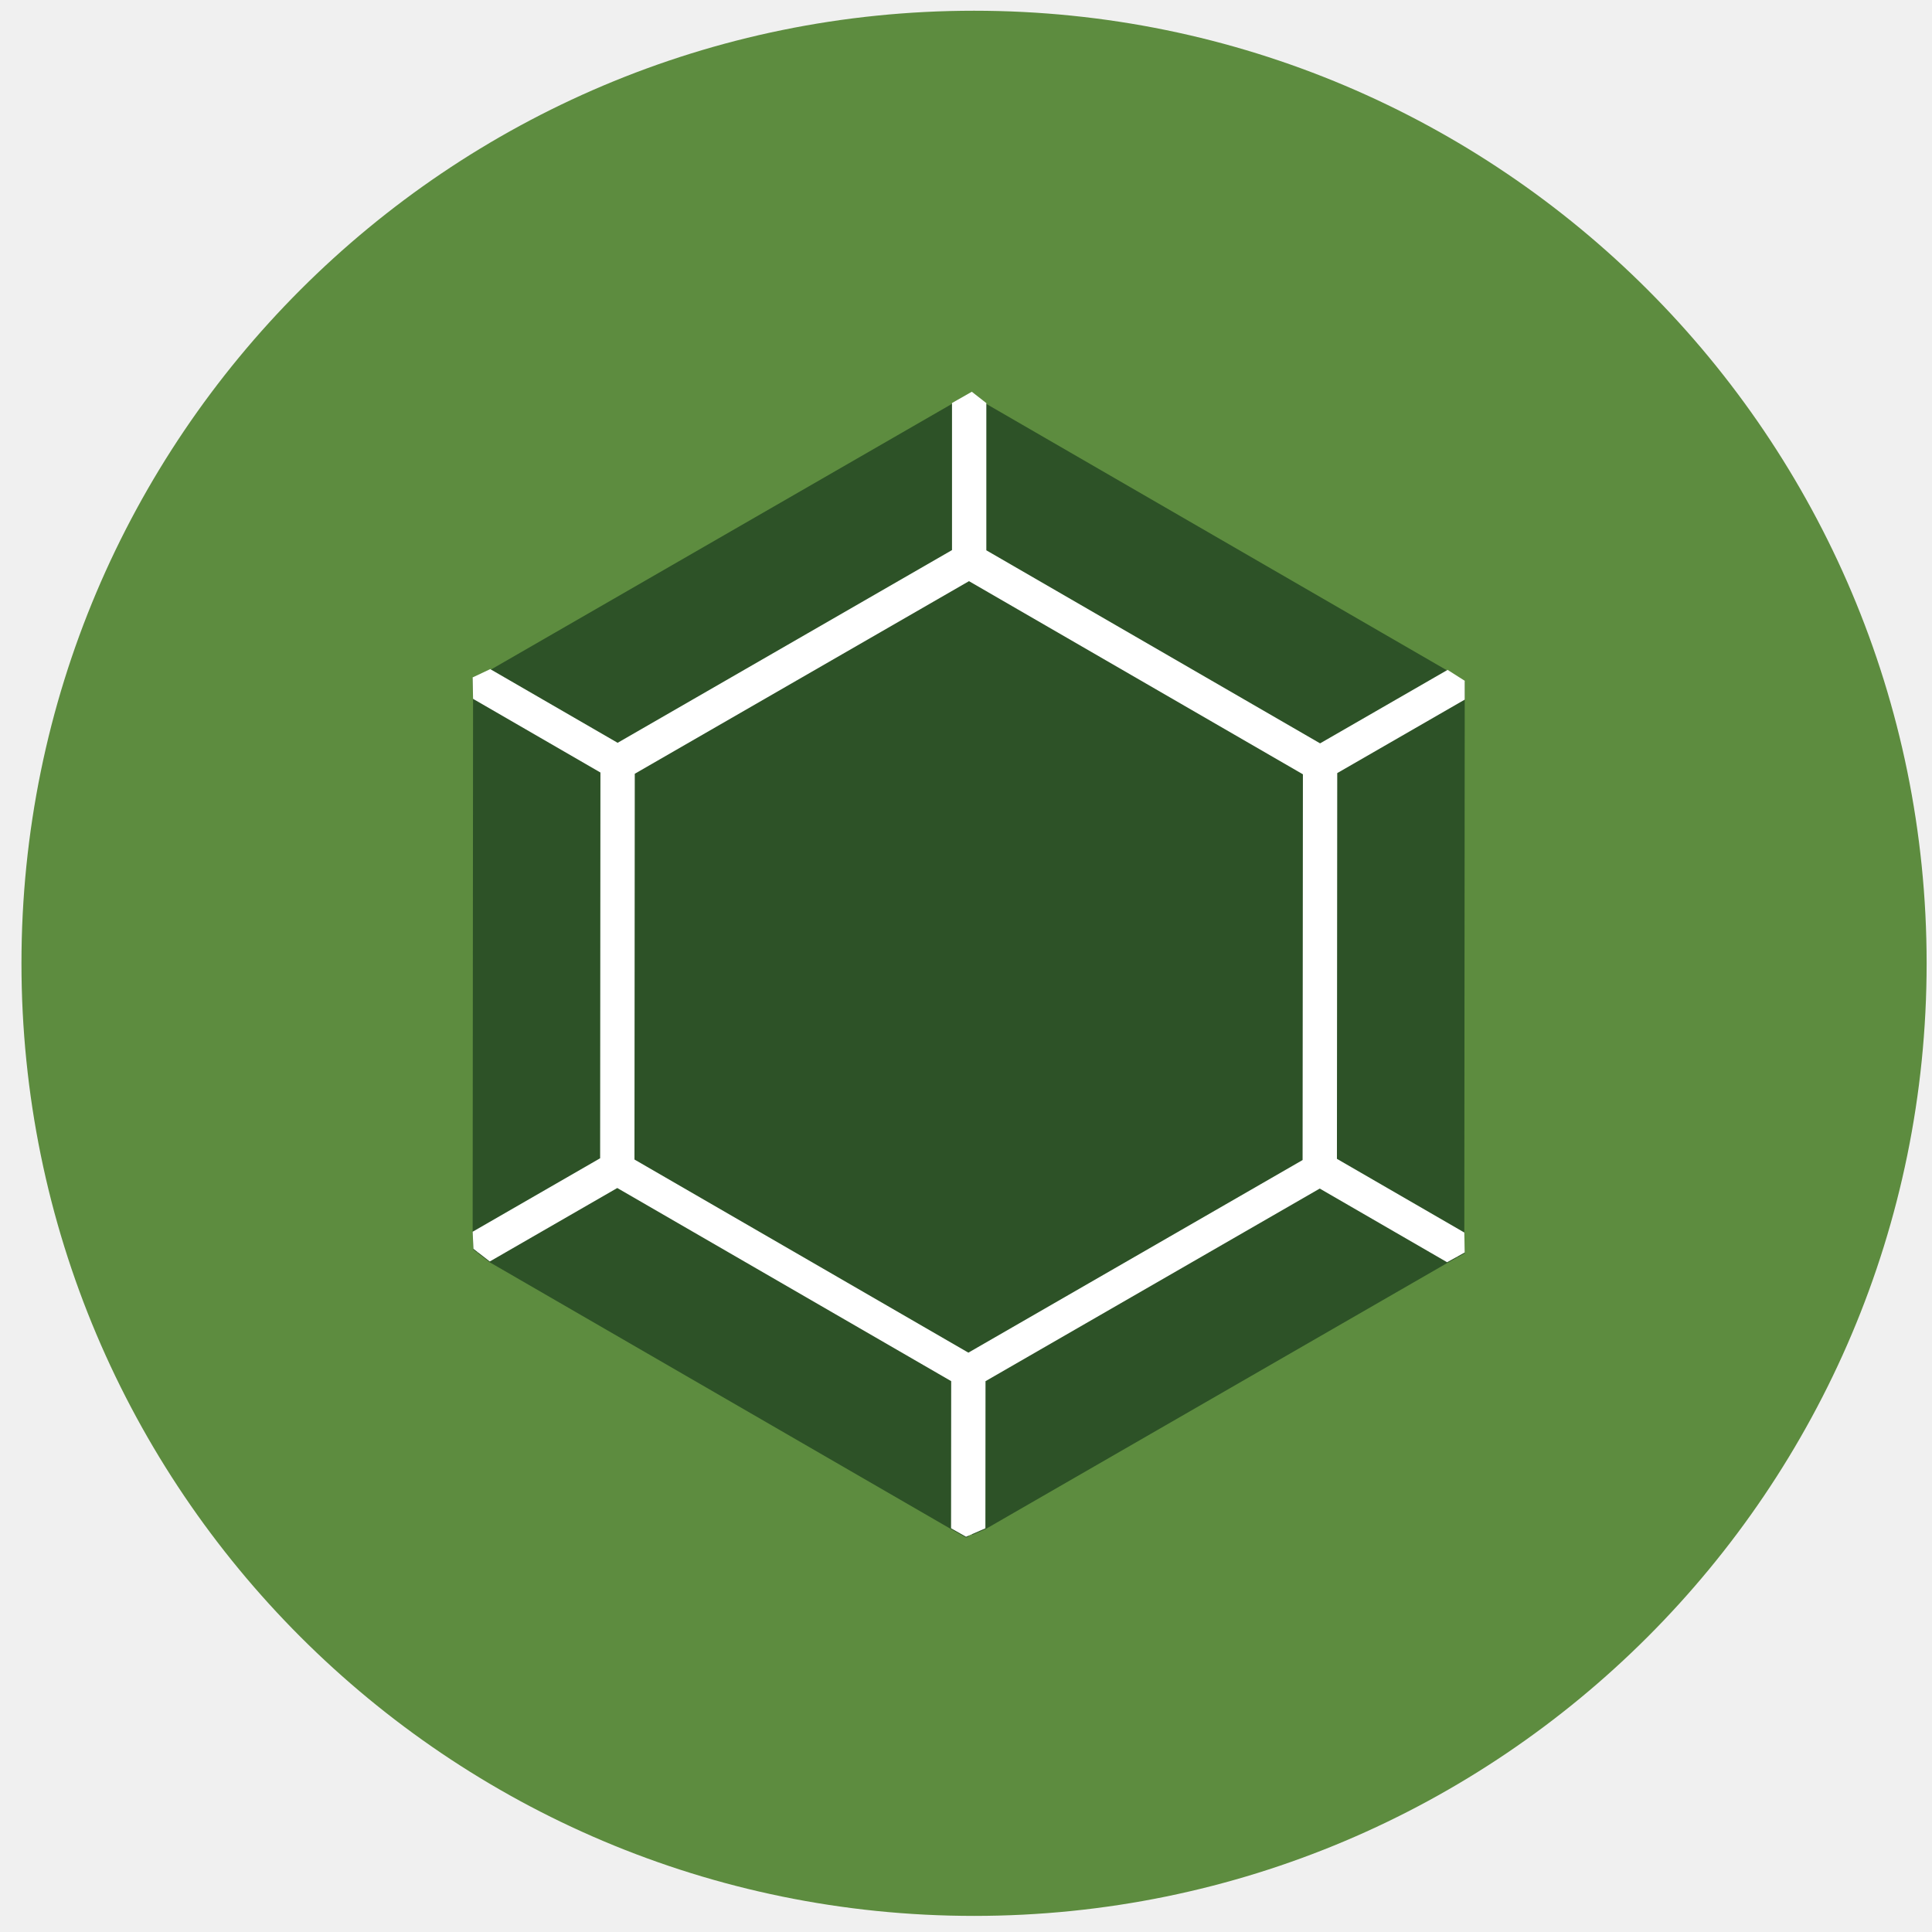
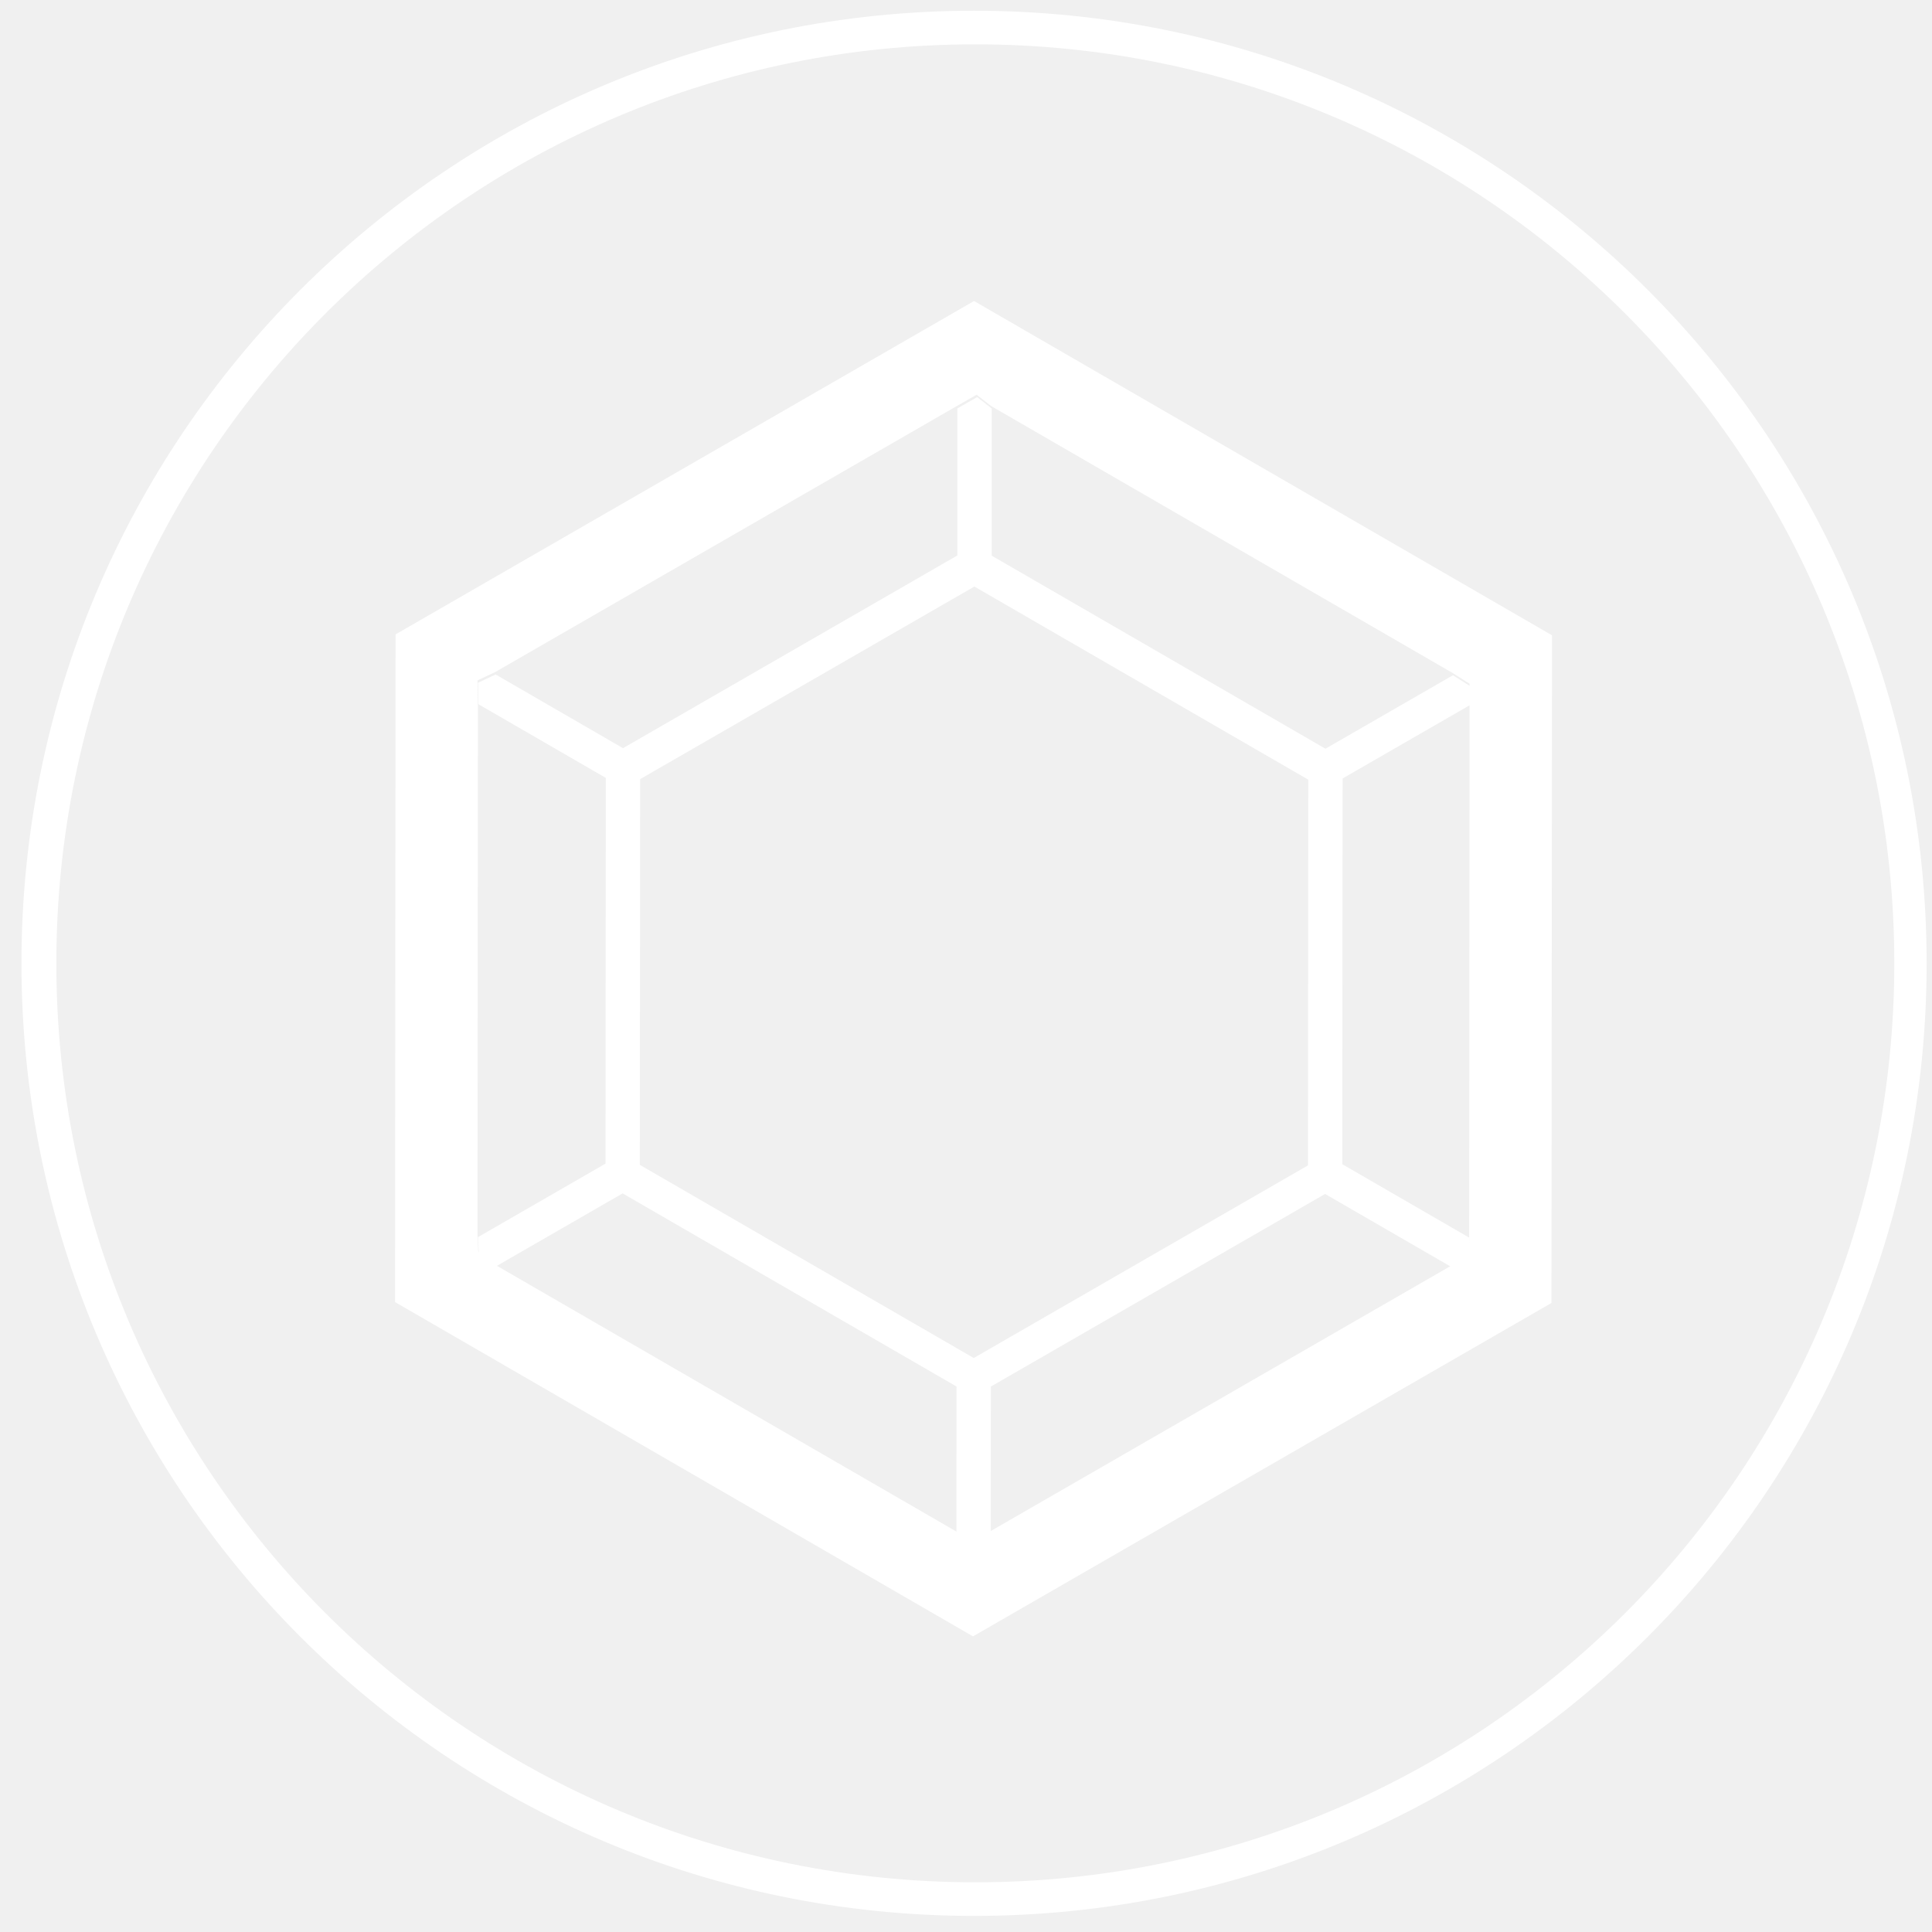
- <svg xmlns="http://www.w3.org/2000/svg" version="1.1" x="0px" y="0px" width="360px" height="360px" viewBox="0 0 360 360" enable-background="new 0 0 360 360" xml:space="preserve">
-   <g id="Layer_1" display="none">
-     <g id="XMLID_13_" display="inline">
-       <polygon id="XMLID_3_" display="none" fill="#2D2E2D" points="173.188,3.329 20.242,91.472 20.104,267.998 172.909,356.383     325.855,268.238 325.995,91.713   " />
-       <polygon fill="#5DA044" points="172.259,23.123 172.259,71.9 264.053,125.581 309.752,100.087   " />
-       <polygon fill="#5DA044" points="36.929,102.529 79.192,126.881 171.534,74.146 172.259,21.824   " />
-       <polygon fill="#5DA044" points="37.275,257.777 80.008,234.26 82.781,127.955 38.412,100.213   " />
-       <polygon fill="#5DA044" points="172.09,338.053 173.05,289.285 82.327,233.812 36.137,258.403   " />
-       <polygon fill="#5DA044" points="307.764,259.946 265.298,235.946 173.402,289.457 173.116,341.783   " />
-       <polygon fill="#5DA044" points="305.211,103.06 263.216,127.873 263.699,234.211 308.895,260.585   " />
-       <polygon id="XMLID_60_" fill="#2D5227" points="74.53,130.39 74.53,226.627 178.265,285.812 264.964,237.665 265.062,120.212     178.391,71.9   " />
-       <path id="XMLID_19_" fill="#2D2E2D" d="M172.397,2.929L19.451,91.072l-0.139,176.526l152.806,88.385l152.946-88.145l0.14-176.525    L172.397,2.929z M265.168,120.674l-88.244-51.039V30.713l121.951,70.536L265.168,120.674z M172.176,281.443l-88.282-51.064    l0.082-101.987l88.363-50.924l88.283,51.064l-0.081,101.989L172.176,281.443z M167.848,69.579l-88.405,50.949l-33.677-19.479    l122.082-70.357V69.579z M74.898,128.385l-0.081,101.986l-33.706,19.428l0.111-140.892L74.898,128.385z M79.349,238.237    l88.284,51.063l-0.032,38.904L45.642,257.662L79.349,238.237z M176.71,289.309l88.364-50.924l33.677,19.477l-122.072,70.351    L176.71,289.309z M269.619,230.525l0.081-101.986l33.708-19.425l-0.113,140.891L269.619,230.525z" />
-     </g>
+ <svg xmlns="http://www.w3.org/2000/svg" version="1.1" id="Layer_1" x="0px" y="0px" width="360px" height="360px" viewBox="0 0 360 360" enable-background="new 0 0 360 360" xml:space="preserve">
+   <circle display="none" fill="#44AF31" cx="182.403" cy="187.907" r="251.239" />
+   <g id="Layer_2">
+     <path fill="#FFFFFF" d="M181.5,2C83.469,2,4,81.47,4,179.5S83.469,357,181.5,357c98.031,0,177.5-79.47,177.5-177.5   S279.531,2,181.5,2z M181.738,350.739c-94.573,0-171.239-76.667-171.239-171.239c0-94.573,76.667-171.239,171.239-171.239   c94.572,0,171.238,76.667,171.238,171.239C352.977,274.072,276.311,350.739,181.738,350.739z" />
+     <path fill="#FFFFFF" d="M273.93,131.366v-3.516l-3.193-2.026l-23.758,13.69l-62.189-35.972V76.111l-2.707-2.114l-3.69,2.099v27.406   l-62.306,35.909l-23.734-13.729l-3.282,1.542l0.078,3.996l23.734,13.728l-0.056,71.878L89.07,230.518l0.15,3.185l3.044,2.356   l23.756-13.69l62.219,35.989l-0.021,27.416l2.79,1.578l3.605-1.572l0.023-27.418l62.277-35.889l23.732,13.727l3.283-1.819   l-0.076-3.718l-23.736-13.729l0.057-71.877L273.93,131.366z M243.721,217.157l-62.279,35.89l-62.218-35.988l0.057-71.879   l62.277-35.889l62.221,35.988v0.001l0.002,0.001L243.721,217.157z" />
  </g>
-   <g id="Layer_2">
-     <circle fill="#5D8C3F" cx="181.5" cy="179.5" r="177.5" />
-     <g id="XMLID_23_">
-       <polygon fill="#2D5227" points="180.5,69.917 180.5,104.293 245.194,142.126 277.401,124.159   " />
-       <polygon fill="#2D5227" points="85.123,125.88 114.909,143.043 179.989,105.876 180.5,69.001   " />
-       <polygon fill="#2D5227" points="85.367,235.295 115.484,218.72 117.438,143.8 86.168,124.248   " />
-       <polygon fill="#2D5227" points="180.381,291.87 181.057,257.5 117.118,218.405 84.565,235.735   " />
-       <polygon fill="#2D5227" points="276.001,236.823 246.071,219.909 181.305,257.622 181.104,294.5   " />
-       <polygon fill="#2D5227" points="274.2,126.254 244.604,143.742 244.944,218.686 276.797,237.273   " />
-       <path id="XMLID_24_" display="none" fill="#2D2E2D" d="M180.598,55.685L72.805,117.805l-0.098,124.412L180.4,304.508    l107.793-62.122l0.1-124.411L180.598,55.685z M245.979,138.667l-62.19-35.971V75.266l85.947,49.711L245.979,138.667z     M180.441,251.974l-62.219-35.988l0.058-71.877l62.276-35.891l62.221,35.988l-0.058,71.879L180.441,251.974z M177.392,102.657    l-62.306,35.907l-23.734-13.728l86.04-49.586V102.657z M111.882,144.103l-0.057,71.878L88.07,229.672l0.078-99.297    L111.882,144.103z M115.02,221.523l62.22,35.988l-0.021,27.418l-85.955-49.716L115.02,221.523z M183.636,257.518l62.278-35.891    l23.733,13.728l-86.033,49.58L183.636,257.518z M249.117,216.089l0.057-71.878l23.755-13.69l-0.076,99.297L249.117,216.089z" />
-       <g>
-         <polygon fill="none" points="177.392,102.657 177.392,75.25 91.352,124.837 115.086,138.564    " />
-         <polygon fill="none" points="111.882,144.103 88.148,130.375 88.07,229.672 111.826,215.98    " />
-         <polygon fill="none" points="115.02,221.523 91.264,235.214 177.218,284.93 177.239,257.512    " />
-         <polygon fill="none" points="245.979,138.667 269.736,124.977 183.789,75.266 183.789,102.697    " />
-         <polygon fill="none" points="249.117,216.089 272.853,229.817 272.929,130.521 249.174,144.211    " />
-         <polygon fill="none" points="118.28,144.108 118.223,215.985 180.441,251.974 242.72,216.085 242.777,144.206 180.557,108.217         " />
-         <polygon fill="none" points="183.636,257.518 183.614,284.935 269.647,235.354 245.914,221.627    " />
-         <path fill="#5D8C3F" d="M180.598,55.685L72.805,117.805l-0.098,124.412L180.4,304.508l107.793-62.122l0.1-124.411L180.598,55.685     z M272.929,130.521l-0.076,99.297l0.076,3.717l-3.281,1.82l-86.033,49.58l-3.606,1.571l-2.79-1.576l-85.955-49.716l-3.043-2.357     l-0.15-3.185l0.078-99.297l-0.078-3.997l3.281-1.542l86.04-49.586l3.69-2.099l2.707,2.114l85.947,49.711l3.192,2.028V130.521z" />
-         <path fill="#2D2E2D" d="M242.72,216.085l-62.278,35.889l-62.219-35.988l0.058-71.877l62.276-35.891l62.221,35.988L242.72,216.085     z" />
-       </g>
-     </g>
-     <polygon id="XMLID_14_" fill="#2D5227" points="111.623,145.516 111.623,213.341 184.733,255.053 245.837,221.119 245.904,138.342    184.821,104.293  " />
-     <polygon fill="#FFFFFF" points="245.979,138.514 183.789,102.542 183.789,75.111 181.082,72.997 177.392,75.096 177.392,102.502    115.086,138.411 91.352,124.682 88.07,126.224 88.148,130.22 111.882,143.947 111.826,215.825 88.07,229.517 88.22,232.702    91.264,235.059 115.02,221.368 177.239,257.357 177.218,284.774 180.008,286.351 183.614,284.78 183.636,257.362 245.914,221.472    269.647,235.199 272.929,233.38 272.853,229.662 249.117,215.934 249.174,144.056 272.929,130.366 272.929,126.85 269.736,124.824     " />
-     <g>
-       <polygon fill="none" points="177.392,102.73 177.392,75.324 91.352,124.91 115.086,138.639   " />
-       <polygon fill="none" points="111.882,144.175 88.148,130.448 88.07,229.744 111.826,216.053   " />
-       <polygon fill="none" points="115.02,221.597 91.264,235.287 177.218,285.003 177.239,257.585   " />
-       <polygon fill="none" points="245.979,138.742 269.736,125.051 183.789,75.339 183.789,102.77   " />
-       <polygon fill="none" points="249.117,216.161 272.853,229.891 272.929,130.593 249.174,144.284   " />
-       <polygon fill="none" points="118.28,144.179 118.223,216.059 180.441,252.047 242.72,216.157 242.777,144.278 180.557,108.29       " />
-       <polygon fill="none" points="183.636,257.59 183.614,285.008 269.647,235.427 245.914,221.699   " />
-       <path fill="#2D5227" d="M242.72,216.157l-62.278,35.89l-62.219-35.988l0.058-71.879l62.276-35.889l62.221,35.988L242.72,216.157z" />
-     </g>
-   </g>
+   <path fill="#FFFFFF" d="M181.5,56.088L73.708,118.209L73.61,242.621l107.692,62.291l107.793-62.123l0.1-124.41L181.5,56.088z   M273.832,130.924l-0.076,99.298l0.076,3.717l-3.281,1.82l-86.032,49.58l-3.606,1.568l-2.79-1.574l-85.955-49.717l-3.043-2.355  l-0.15-3.188l0.078-99.296l-0.078-3.997l3.281-1.542l86.041-49.586l3.689-2.1l2.707,2.115l85.946,49.711l3.191,2.027v3.518H273.832  L273.832,130.924z" />
</svg>
